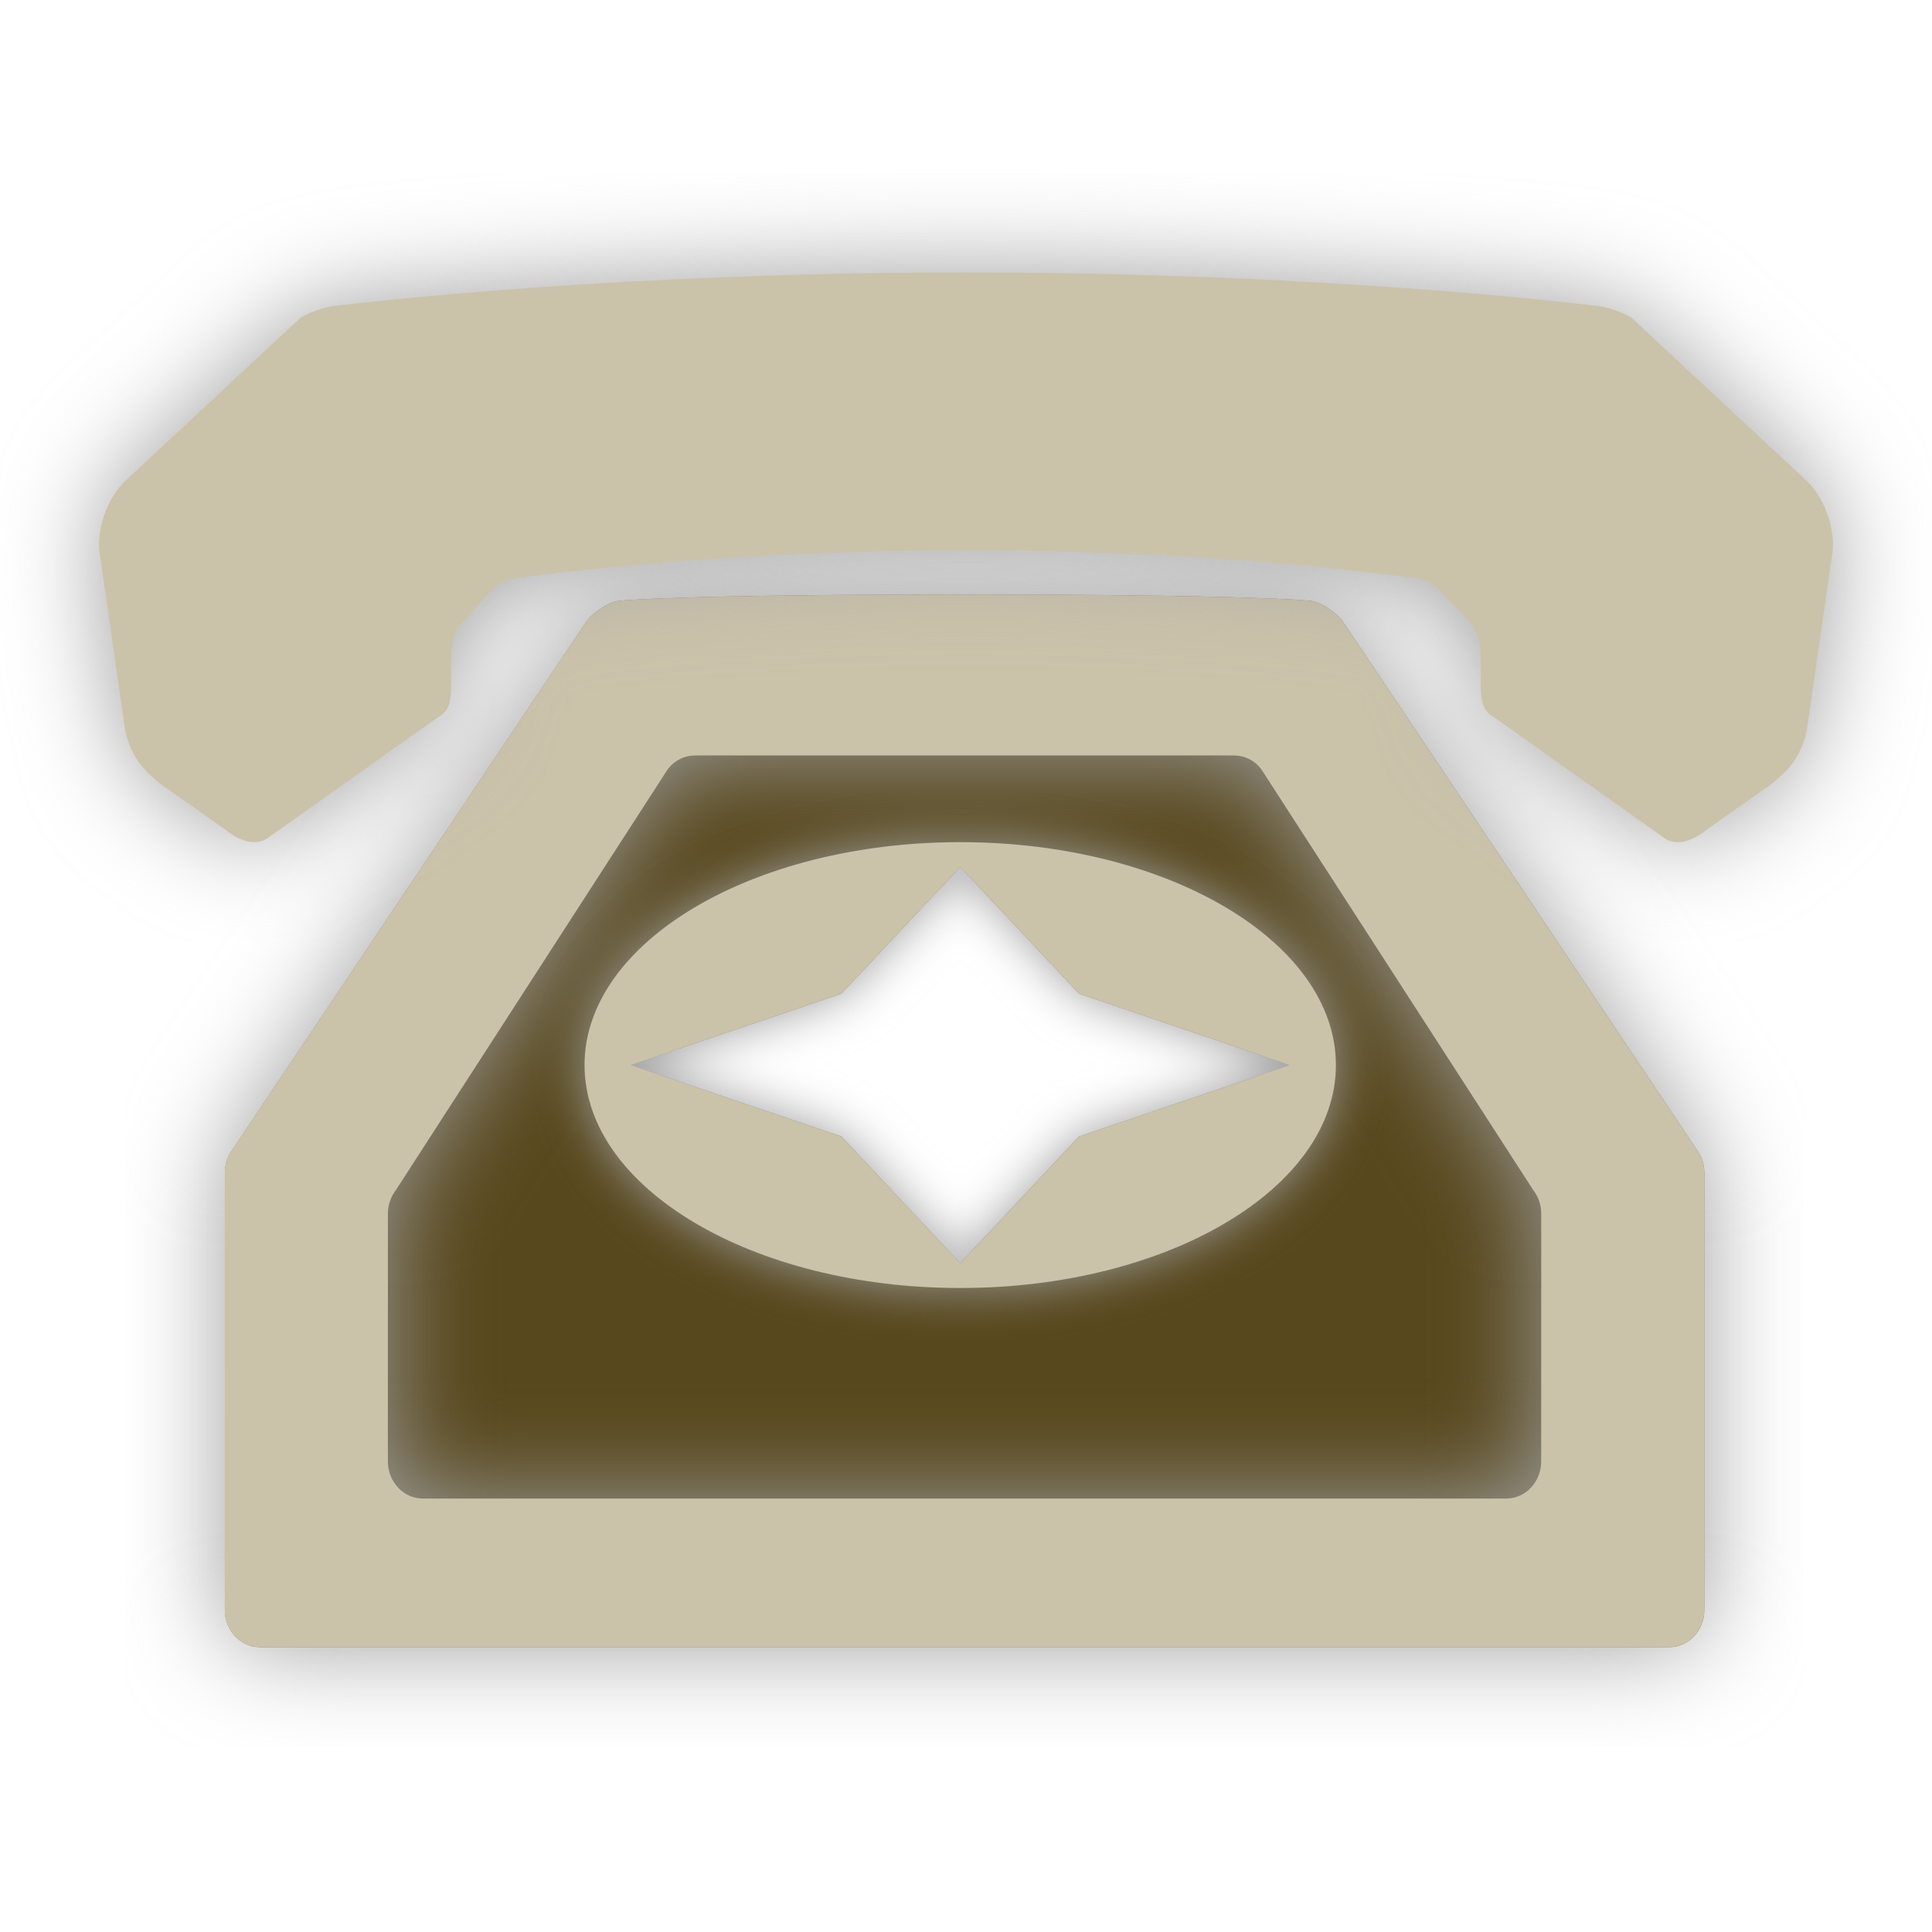
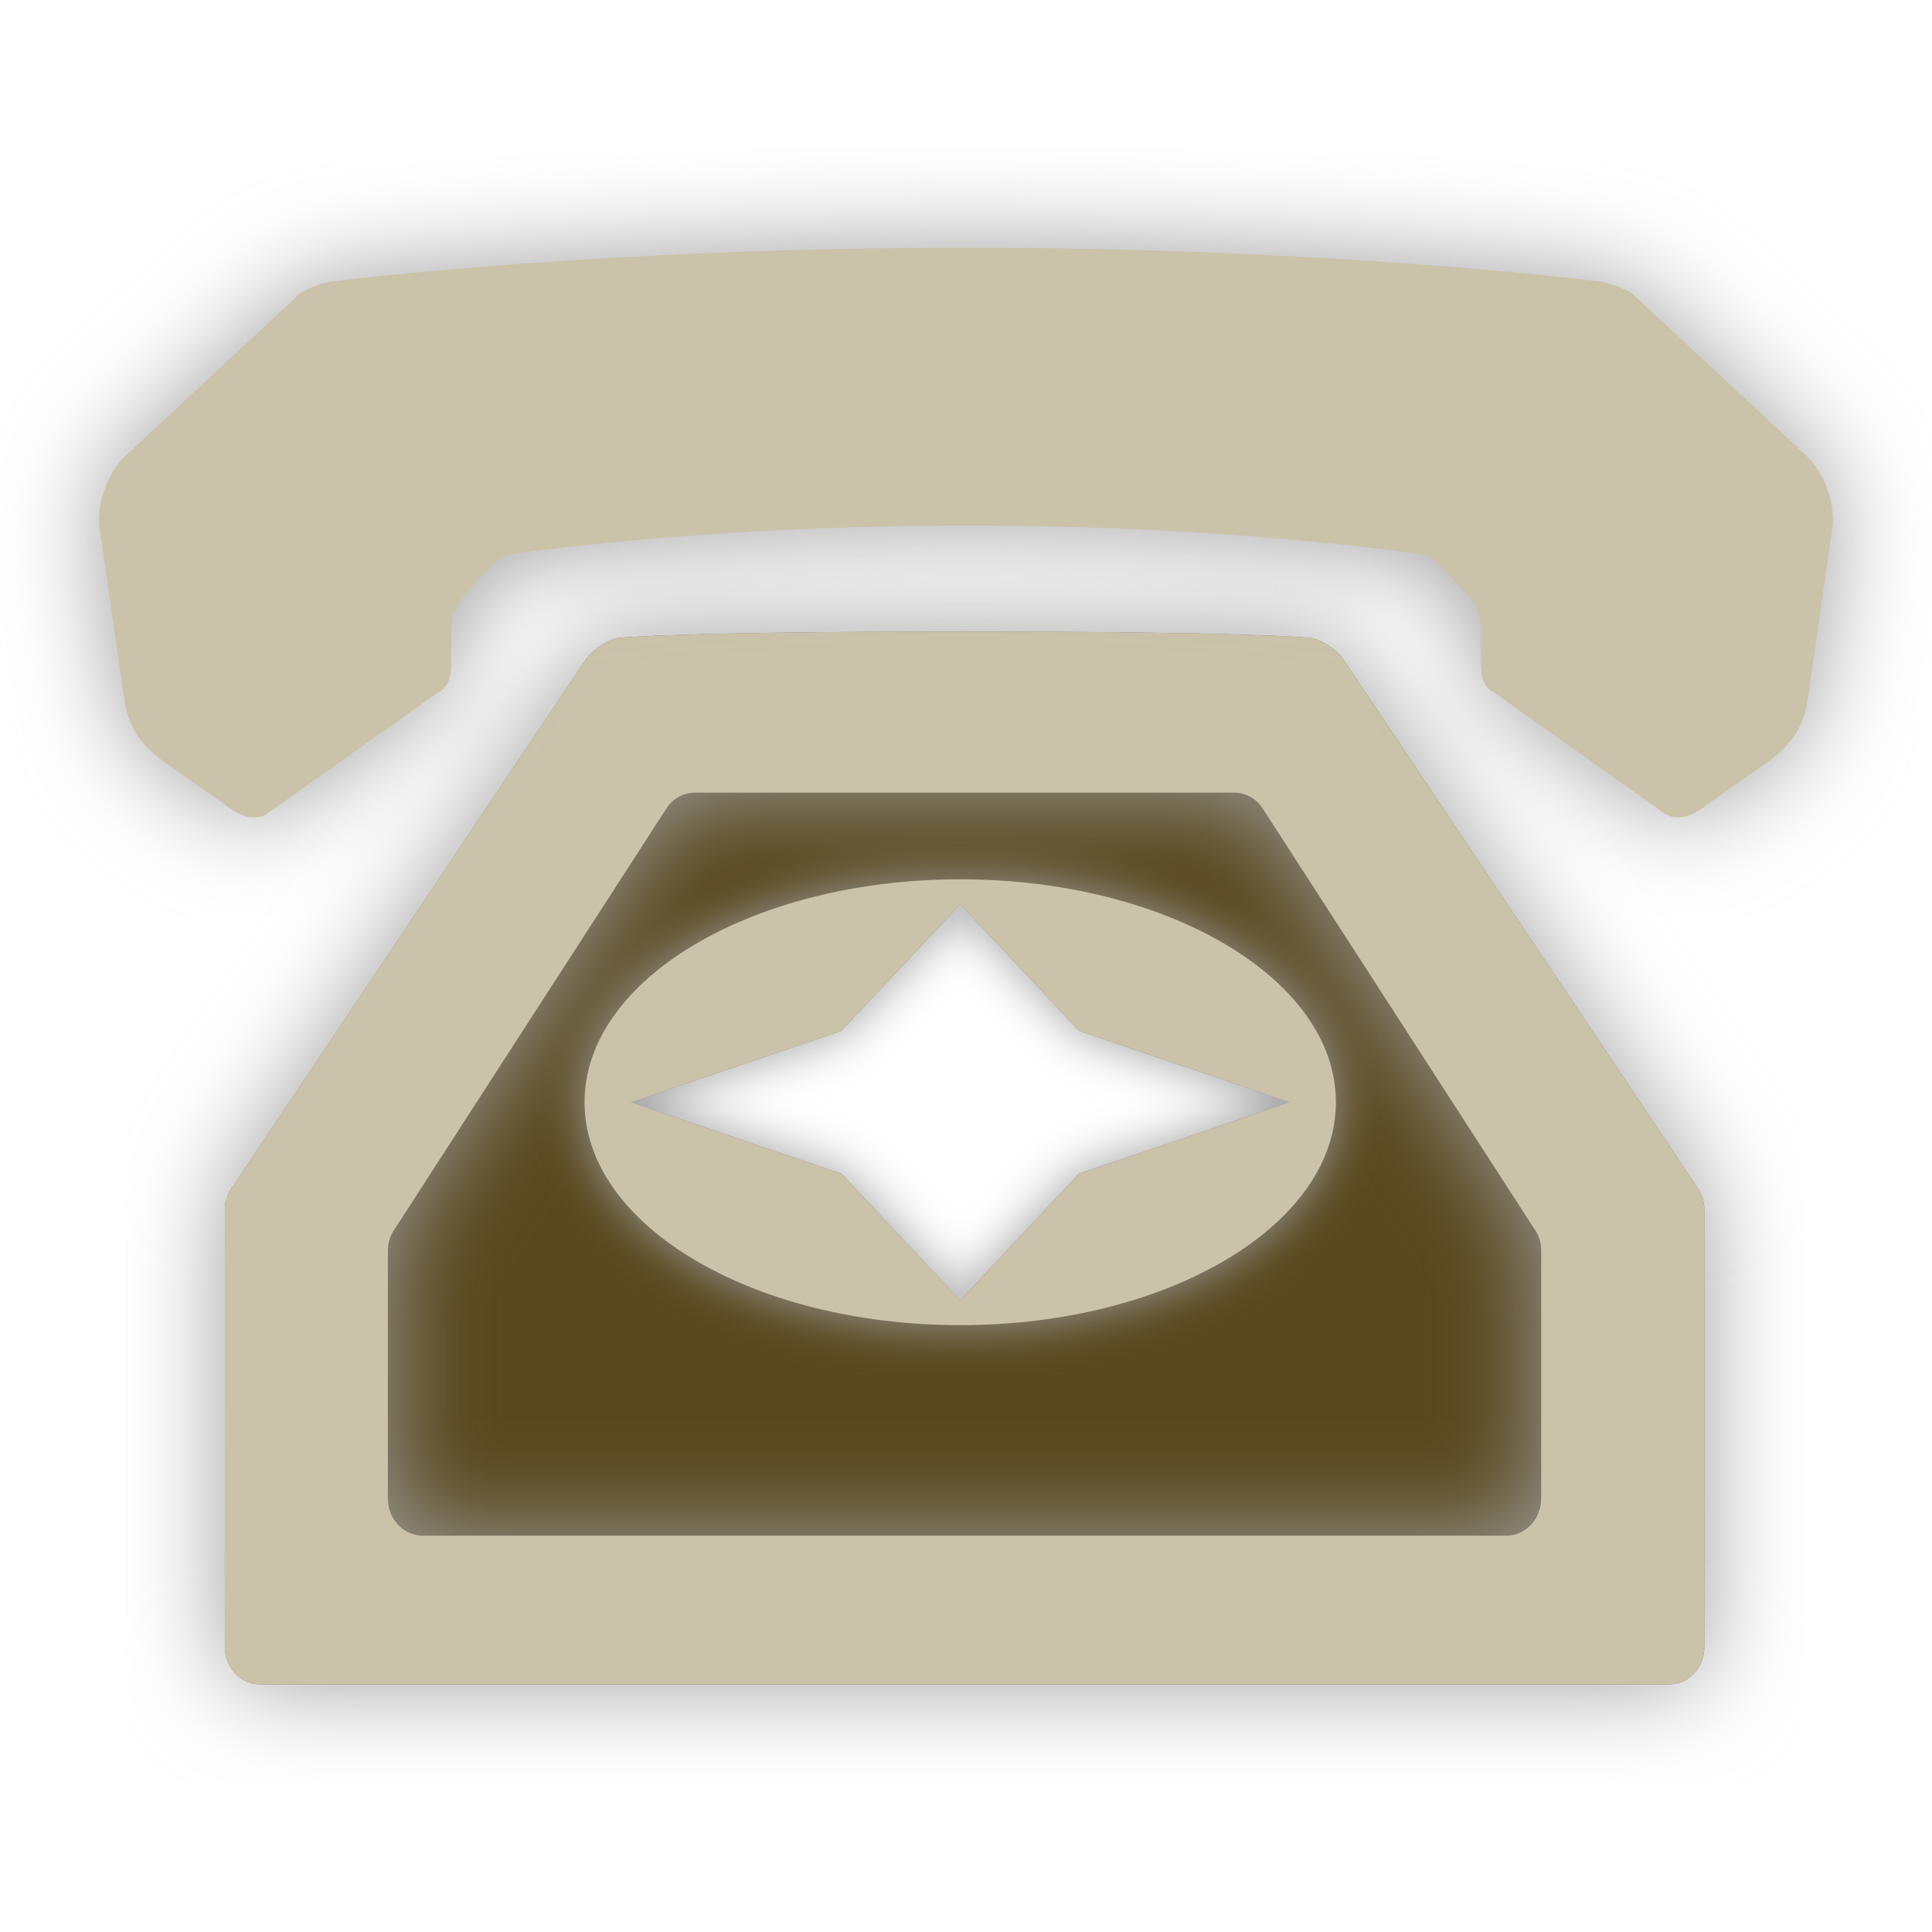
<svg xmlns="http://www.w3.org/2000/svg" width="156" height="156" viewBox="0 0 156 156" fill="none">
-   <path fill-rule="evenodd" clip-rule="evenodd" d="M50.139 48.499C49.297 48.499 47.947 49.398 47.411 50.088L18.807 92.78C18.389 93.318 18.16 93.994 18.16 94.692L18.158 130C18.158 131.656 19.422 133 20.98 133H134.792C136.351 133 137.614 131.656 137.614 130L137.616 94.692C137.616 93.994 137.387 93.318 136.969 92.78L108.361 50.088C107.825 49.398 106.475 48.499 105.634 48.499C105.634 48.499 100.931 47.999 77.886 47.999C54.842 47.999 50.139 48.499 50.139 48.499ZM87.126 80.23L77.533 70L67.941 80.23L50.933 86L67.941 91.77L77.533 102L87.126 91.77L104.133 86L87.126 80.23Z" fill="#58481D" />
+   <path fill-rule="evenodd" clip-rule="evenodd" d="M50.139 51.499C49.297 51.499 47.947 52.398 47.411 53.088L18.807 95.78C18.389 96.318 18.16 96.994 18.16 97.692L18.158 133C18.158 134.656 19.422 136 20.98 136H134.792C136.351 136 137.614 134.656 137.614 133L137.616 97.692C137.616 96.994 137.387 96.318 136.969 95.78L108.361 53.088C107.825 52.398 106.475 51.499 105.634 51.499C105.634 51.499 100.931 50.999 77.886 50.999C54.842 50.999 50.139 51.499 50.139 51.499ZM87.126 83.23L77.533 73L67.941 83.23L50.933 89L67.941 94.77L77.533 105L87.126 94.77L104.133 89L87.126 83.23Z" fill="#58481D" />
  <g filter="url(#filter0_f_275_175)">
-     <path fill-rule="evenodd" clip-rule="evenodd" d="M47.404 50.088C47.94 49.399 49.291 48.5 50.132 48.5C50.132 48.5 54.836 48 77.882 48C100.928 48 105.632 48.5 105.632 48.5C106.473 48.5 107.823 49.399 108.359 50.088L136.969 92.78C137.387 93.318 137.616 93.994 137.616 94.692L137.614 130C137.614 131.657 136.351 133 134.792 133H20.971C19.413 133 18.149 131.657 18.149 130L18.151 94.692C18.151 93.994 18.38 93.318 18.799 92.78L47.404 50.088ZM56.107 61C55.269 61 54.474 61.397 53.937 62.082L31.973 96.082C31.551 96.621 31.321 97.299 31.321 98L31.319 118C31.319 119.657 32.582 121 34.141 121H121.623C123.181 121 124.445 119.657 124.445 118L124.447 98C124.447 97.299 124.216 96.621 123.795 96.082L101.826 62.082C101.29 61.397 100.495 61 99.656 61H56.107Z" fill="#9E9E9E" />
+     <path fill-rule="evenodd" clip-rule="evenodd" d="M47.404 53.088C47.94 52.399 49.291 51.5 50.132 51.5C50.132 51.5 54.836 51 77.882 51C100.928 51 105.632 51.5 105.632 51.5C106.473 51.5 107.823 52.399 108.359 53.088L136.969 95.78C137.387 96.318 137.616 96.994 137.616 97.692L137.614 133C137.614 134.657 136.351 136 134.792 136H20.971C19.413 136 18.149 134.657 18.149 133L18.151 97.692C18.151 96.994 18.38 96.318 18.799 95.78L47.404 53.088ZM56.107 64C55.269 64 54.474 64.397 53.937 65.082L31.973 99.082C31.551 99.621 31.321 100.299 31.321 101L31.319 121C31.319 122.657 32.582 124 34.141 124H121.623C123.181 124 124.445 122.657 124.445 121L124.447 101C124.447 100.299 124.216 99.621 123.795 99.082L101.826 65.082C101.29 64.397 100.495 64 99.656 64H56.107Z" fill="#9E9E9E" />
  </g>
-   <path fill-rule="evenodd" clip-rule="evenodd" d="M47.404 50.088C47.94 49.399 49.291 48.5 50.132 48.5C50.132 48.5 54.836 48 77.882 48C100.928 48 105.632 48.5 105.632 48.5C106.473 48.5 107.823 49.399 108.359 50.088L136.969 92.78C137.387 93.318 137.616 93.994 137.616 94.692L137.614 130C137.614 131.657 136.351 133 134.792 133H20.971C19.413 133 18.149 131.657 18.149 130L18.151 94.692C18.151 93.994 18.38 93.318 18.799 92.78L47.404 50.088ZM56.107 61C55.269 61 54.474 61.397 53.937 62.082L31.973 96.082C31.551 96.621 31.321 97.299 31.321 98L31.319 118C31.319 119.657 32.582 121 34.141 121H121.623C123.181 121 124.445 119.657 124.445 118L124.447 98C124.447 97.299 124.216 96.621 123.795 96.082L101.826 62.082C101.29 61.397 100.495 61 99.656 61H56.107Z" fill="#CBC2AA" />
+   <path fill-rule="evenodd" clip-rule="evenodd" d="M47.404 53.088C47.94 52.399 49.291 51.5 50.132 51.5C50.132 51.5 54.836 51 77.882 51C100.928 51 105.632 51.5 105.632 51.5C106.473 51.5 107.823 52.399 108.359 53.088L136.969 95.78C137.387 96.318 137.616 96.994 137.616 97.692L137.614 133C137.614 134.657 136.351 136 134.792 136H20.971C19.413 136 18.149 134.657 18.149 133L18.151 97.692C18.151 96.994 18.38 96.318 18.799 95.78L47.404 53.088ZM56.107 64C55.269 64 54.474 64.397 53.937 65.082L31.973 99.082C31.551 99.621 31.321 100.299 31.321 101L31.319 121C31.319 122.657 32.582 124 34.141 124H121.623C123.181 124 124.445 122.657 124.445 121L124.447 101C124.447 100.299 124.216 99.621 123.795 99.082L101.826 65.082C101.29 64.397 100.495 64 99.656 64H56.107Z" fill="#CBC2AA" />
  <g filter="url(#filter1_f_275_175)">
-     <path d="M78.001 44.439C90.124 44.439 102.273 45.093 114.309 46.683C115.244 46.806 115.757 47.091 116.414 47.805L118.519 50.049C119.455 51.065 119.571 51.996 119.571 53.415V55.658C119.595 56.645 119.775 57.495 120.624 57.902L134.544 67.779C135.748 68.357 136.915 67.711 137.972 66.872L143.115 63.245C144.343 62.212 145.356 61.268 145.882 59.024L147.987 44.439C148.13 42.195 147.083 39.951 145.882 38.829L131.704 25.628C130.911 25.187 129.885 24.81 128.994 24.705C126.351 24.393 106.051 22 78.001 22C49.95 22 29.65 24.393 27.008 24.705C26.116 24.81 25.09 25.187 24.297 25.628L10.119 38.829C8.912 39.951 7.865 42.195 8.014 44.439L10.119 59.024C10.645 61.268 11.658 62.212 12.886 63.245L18.029 66.872C19.086 67.711 20.253 68.357 21.457 67.779L35.377 57.902C36.226 57.495 36.406 56.645 36.43 55.658V53.415C36.43 51.996 36.546 51.065 37.482 50.049L39.587 47.805C40.244 47.091 40.757 46.806 41.692 46.683C44.524 46.309 58.371 44.439 78.001 44.439Z" fill="#9E9E9E" />
+     <path d="M78.001 42.439C90.124 42.439 102.273 43.093 114.309 44.683C115.244 44.806 115.757 45.091 116.414 45.805L118.519 48.049C119.455 49.065 119.571 49.996 119.571 51.415V53.658C119.595 54.645 119.775 55.495 120.624 55.902L134.544 65.779C135.748 66.357 136.915 65.711 137.972 64.872L143.115 61.245C144.343 60.212 145.356 59.268 145.882 57.024L147.987 42.439C148.13 40.195 147.083 37.951 145.882 36.829L131.704 23.628C130.911 23.187 129.885 22.81 128.994 22.705C126.351 22.393 106.051 20 78.001 20C49.95 20 29.65 22.393 27.008 22.705C26.116 22.81 25.09 23.187 24.297 23.628L10.119 36.829C8.912 37.951 7.865 40.195 8.014 42.439L10.119 57.024C10.645 59.268 11.658 60.212 12.886 61.245L18.029 64.872C19.086 65.711 20.253 66.357 21.457 65.779L35.377 55.902C36.226 55.495 36.406 54.645 36.43 53.658V51.415C36.43 49.996 36.546 49.065 37.482 48.049L39.587 45.805C40.244 45.091 40.757 44.806 41.692 44.683C44.524 44.309 58.371 42.439 78.001 42.439Z" fill="#9E9E9E" />
  </g>
-   <path d="M78.001 44.439C90.124 44.439 102.273 45.093 114.309 46.683C115.244 46.806 115.757 47.091 116.414 47.805L118.519 50.049C119.455 51.065 119.571 51.996 119.571 53.415V55.658C119.595 56.645 119.775 57.495 120.624 57.902L134.544 67.779C135.748 68.357 136.915 67.711 137.972 66.872L143.115 63.245C144.343 62.212 145.356 61.268 145.882 59.024L147.987 44.439C148.13 42.195 147.083 39.951 145.882 38.829L131.704 25.628C130.911 25.187 129.885 24.81 128.994 24.705C126.351 24.393 106.051 22 78.001 22C49.95 22 29.65 24.393 27.008 24.705C26.116 24.81 25.09 25.187 24.297 25.628L10.119 38.829C8.912 39.951 7.865 42.195 8.014 44.439L10.119 59.024C10.645 61.268 11.658 62.212 12.886 63.245L18.029 66.872C19.086 67.711 20.253 68.357 21.457 67.779L35.377 57.902C36.226 57.495 36.406 56.645 36.43 55.658V53.415C36.43 51.996 36.546 51.065 37.482 50.049L39.587 47.805C40.244 47.091 40.757 46.806 41.692 46.683C44.524 46.309 58.371 44.439 78.001 44.439Z" fill="#CBC2AA" />
+   <path d="M78.001 42.439C90.124 42.439 102.273 43.093 114.309 44.683C115.244 44.806 115.757 45.091 116.414 45.805L118.519 48.049C119.455 49.065 119.571 49.996 119.571 51.415V53.658C119.595 54.645 119.775 55.495 120.624 55.902L134.544 65.779C135.748 66.357 136.915 65.711 137.972 64.872L143.115 61.245C144.343 60.212 145.356 59.268 145.882 57.024L147.987 42.439C148.13 40.195 147.083 37.951 145.882 36.829L131.704 23.628C130.911 23.187 129.885 22.81 128.994 22.705C126.351 22.393 106.051 20 78.001 20C49.95 20 29.65 22.393 27.008 22.705C26.116 22.81 25.09 23.187 24.297 23.628L10.119 36.829C8.912 37.951 7.865 40.195 8.014 42.439L10.119 57.024C10.645 59.268 11.658 60.212 12.886 61.245L18.029 64.872C19.086 65.711 20.253 66.357 21.457 65.779L35.377 55.902C36.226 55.495 36.406 54.645 36.43 53.658V51.415C36.43 49.996 36.546 49.065 37.482 48.049L39.587 45.805C40.244 45.091 40.757 44.806 41.692 44.683C44.524 44.309 58.371 42.439 78.001 42.439Z" fill="#CBC2AA" />
  <g filter="url(#filter2_f_275_175)">
-     <path fill-rule="evenodd" clip-rule="evenodd" d="M77.534 104C94.286 104 107.867 95.941 107.867 86C107.867 76.059 94.286 68 77.534 68C60.781 68 47.2 76.059 47.2 86C47.2 95.941 60.781 104 77.534 104ZM87.126 80.23L77.534 70L67.941 80.23L50.934 86L67.941 91.77L77.534 102L87.126 91.77L104.134 86L87.126 80.23Z" fill="#9E9E9E" />
+     <path fill-rule="evenodd" clip-rule="evenodd" d="M77.534 107C94.286 107 107.867 98.941 107.867 89C107.867 79.059 94.286 71 77.534 71C60.781 71 47.2 79.059 47.2 89C47.2 98.941 60.781 107 77.534 107ZM87.126 83.23L77.534 73L67.941 83.23L50.934 89L67.941 94.77L77.534 105L87.126 94.77L104.134 89L87.126 83.23Z" fill="#9E9E9E" />
  </g>
-   <path fill-rule="evenodd" clip-rule="evenodd" d="M77.534 104C94.286 104 107.867 95.941 107.867 86C107.867 76.059 94.286 68 77.534 68C60.781 68 47.2 76.059 47.2 86C47.2 95.941 60.781 104 77.534 104ZM87.126 80.23L77.534 70L67.941 80.23L50.934 86L67.941 91.77L77.534 102L87.126 91.77L104.134 86L87.126 80.23Z" fill="#CBC2AA" />
+   <path fill-rule="evenodd" clip-rule="evenodd" d="M77.534 107C94.286 107 107.867 98.941 107.867 89C107.867 79.059 94.286 71 77.534 71C60.781 71 47.2 79.059 47.2 89C47.2 98.941 60.781 107 77.534 107ZM87.126 83.23L77.534 73L67.941 83.23L50.934 89L67.941 94.77L77.534 105L87.126 94.77L104.134 89L87.126 83.23Z" fill="#CBC2AA" />
  <defs>
-     <filter id="filter0_f_275_175" x="10.149" y="40" width="135.467" height="101" filterUnits="userSpaceOnUse" color-interpolation-filters="sRGB">
+     <filter id="filter0_f_275_175" x="10.149" y="43" width="135.467" height="101" filterUnits="userSpaceOnUse" color-interpolation-filters="sRGB">
      <feFlood flood-opacity="0" result="BackgroundImageFix" />
      <feBlend mode="normal" in="SourceGraphic" in2="BackgroundImageFix" result="shape" />
      <feGaussianBlur stdDeviation="4" result="effect1_foregroundBlur_275_175" />
    </filter>
-     <filter id="filter1_f_275_175" x="0" y="14" width="156" height="62" filterUnits="userSpaceOnUse" color-interpolation-filters="sRGB">
+     <filter id="filter1_f_275_175" x="0" y="12" width="156" height="62" filterUnits="userSpaceOnUse" color-interpolation-filters="sRGB">
      <feFlood flood-opacity="0" result="BackgroundImageFix" />
      <feBlend mode="normal" in="SourceGraphic" in2="BackgroundImageFix" result="shape" />
      <feGaussianBlur stdDeviation="4" result="effect1_foregroundBlur_275_175" />
    </filter>
-     <filter id="filter2_f_275_175" x="43.2" y="64" width="68.667" height="44" filterUnits="userSpaceOnUse" color-interpolation-filters="sRGB">
+     <filter id="filter2_f_275_175" x="43.2" y="67" width="68.667" height="44" filterUnits="userSpaceOnUse" color-interpolation-filters="sRGB">
      <feFlood flood-opacity="0" result="BackgroundImageFix" />
      <feBlend mode="normal" in="SourceGraphic" in2="BackgroundImageFix" result="shape" />
      <feGaussianBlur stdDeviation="2" result="effect1_foregroundBlur_275_175" />
    </filter>
  </defs>
</svg>
